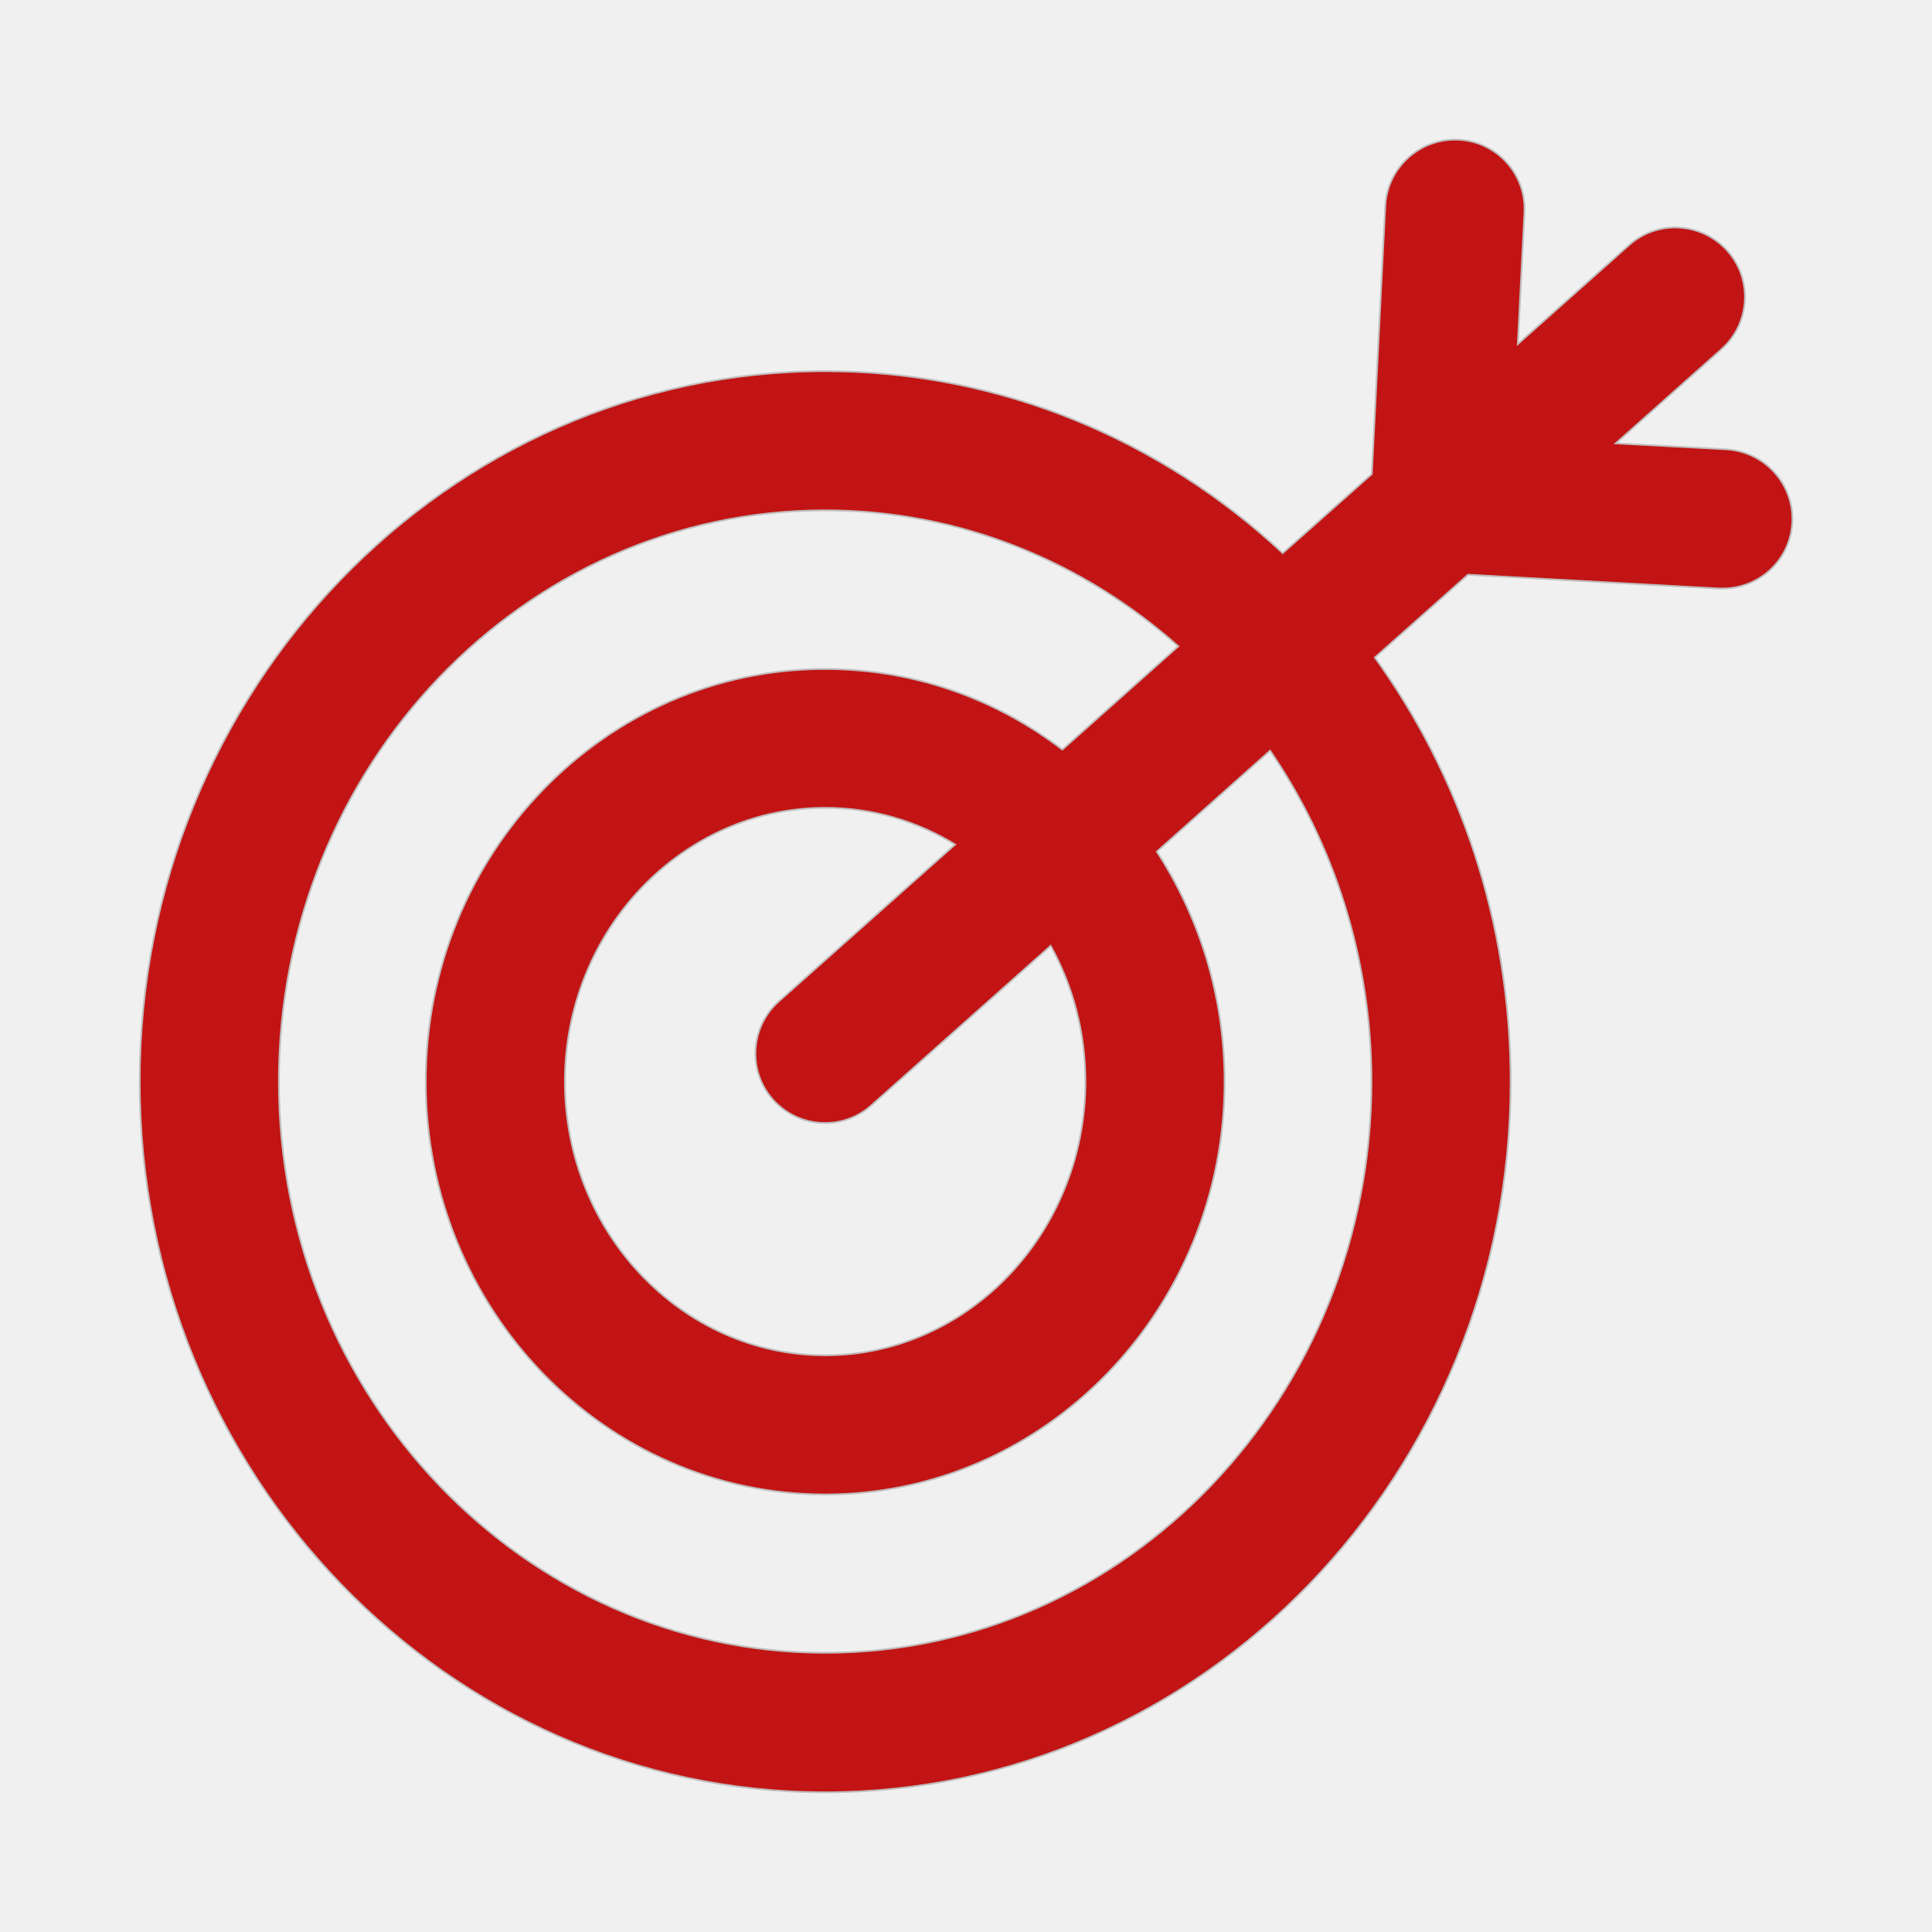
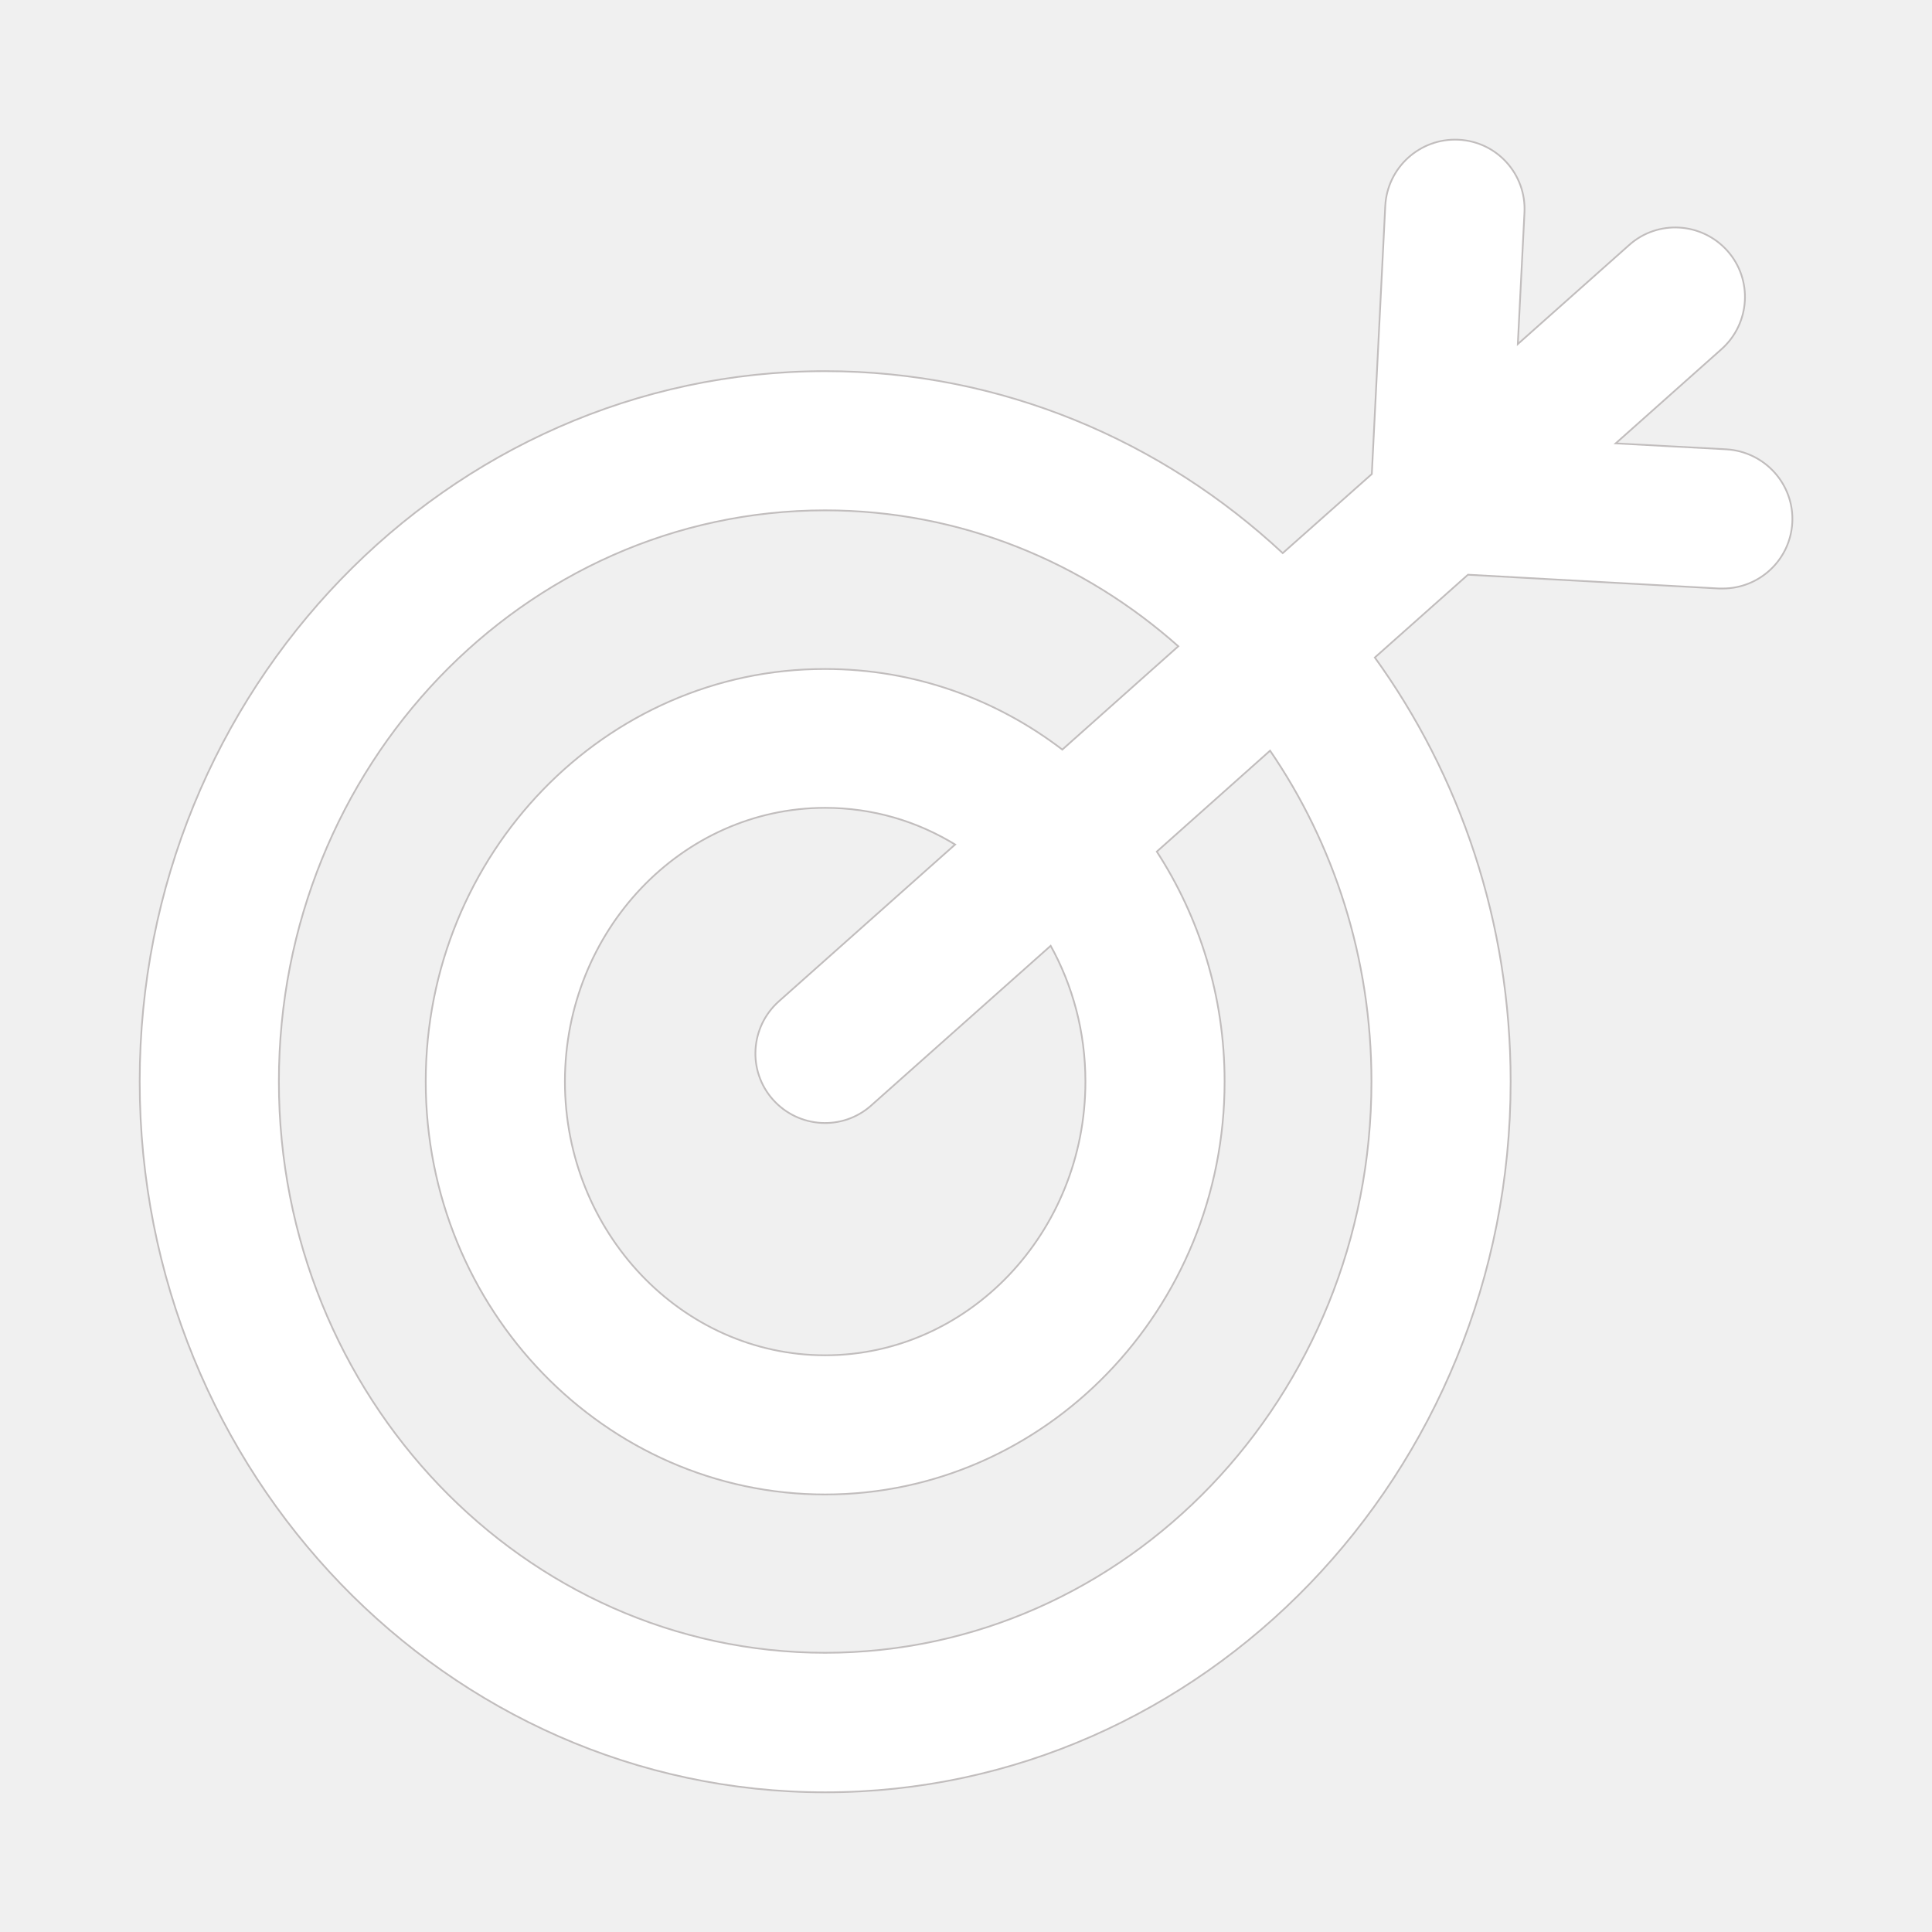
- <svg xmlns="http://www.w3.org/2000/svg" fill="#c21414" height="800px" width="800px" version="1.1" viewBox="-30.72 -30.72 573.44 573.44" enable-background="new 0 0 512 512" stroke="#c21414" transform="rotate(0)" stroke-width="0.005">
+ <svg xmlns="http://www.w3.org/2000/svg" fill="#ffffff" height="800px" width="800px" version="1.1" viewBox="-30.72 -30.72 573.44 573.44" enable-background="new 0 0 512 512" stroke="#c21414" transform="rotate(0)" stroke-width="0.005">
  <g id="SVGRepo_bgCarrier" stroke-width="0" />
  <g id="SVGRepo_tracerCarrier" stroke-linecap="round" stroke-linejoin="round" stroke="#c1bdbd" stroke-width="1.024">
    <g>
      <g>
        <g>
          <path d="m291.7,290.3c0,44.9-34.8,81.5-77.5,81.5s-77.5-36.6-77.5-81.5c0-44.9 34.8-81.5 77.5-81.5 14.2,0 27.5,4 39,11.1l-52.6,46.8c-8.4,7.5-9.2,20.4-1.7,28.8 7.5,8.4 20.4,9.2 28.8,1.7l53.5-47.6c6.7,12 10.5,25.9 10.5,40.7zm84.9,0c0,93.6-72.8,169.8-162.4,169.8-89.5,0-162.4-76.2-162.4-169.8 0-93.7 72.8-169.8 162.4-169.8 40.1,0 76.8,15.3 105.2,40.6l-34.8,31c-19.7-15.1-44-24-70.4-24-65.2-0.1-118.3,54.8-118.3,122.2 0,67.5 53.1,122.3 118.3,122.3s118.3-54.9 118.3-122.3c0-25.3-7.5-48.8-20.2-68.3l34-30.3c19.1,27.8 30.3,61.9 30.3,98.6zm105.1-187.4l-33.5-1.8 31.9-28.4c8.4-7.5 9.2-20.4 1.7-28.8-7.5-8.4-20.4-9.2-28.8-1.7l-33.5,29.8 2-39.6c0.6-11.3-8.1-20.9-19.4-21.4-11.2-0.5-20.8,8.1-21.4,19.4l-4,79.7-26.7,23.7c-36-33.6-83.7-54.1-135.8-54.1-112-1.42109e-14-203.2,94.5-203.2,210.6 0,116.2 91.2,210.7 203.2,210.7 112,0 203.2-94.5 203.2-210.7 0-47.2-15-90.8-40.4-125.9l27.9-24.8 74.6,4.1c0.4,0 0.8,0 1.1,0 10.8,0 19.8-8.4 20.4-19.3 0.6-11.2-8-20.8-19.3-21.5z" />
        </g>
      </g>
    </g>
  </g>
  <g id="SVGRepo_iconCarrier">
    <g>
      <g>
        <g>
          <path d="m291.7,290.3c0,44.9-34.8,81.5-77.5,81.5s-77.5-36.6-77.5-81.5c0-44.9 34.8-81.5 77.5-81.5 14.2,0 27.5,4 39,11.1l-52.6,46.8c-8.4,7.5-9.2,20.4-1.7,28.8 7.5,8.4 20.4,9.2 28.8,1.7l53.5-47.6c6.7,12 10.5,25.9 10.5,40.7zm84.9,0c0,93.6-72.8,169.8-162.4,169.8-89.5,0-162.4-76.2-162.4-169.8 0-93.7 72.8-169.8 162.4-169.8 40.1,0 76.8,15.3 105.2,40.6l-34.8,31c-19.7-15.1-44-24-70.4-24-65.2-0.1-118.3,54.8-118.3,122.2 0,67.5 53.1,122.3 118.3,122.3s118.3-54.9 118.3-122.3c0-25.3-7.5-48.8-20.2-68.3l34-30.3c19.1,27.8 30.3,61.9 30.3,98.6zm105.1-187.4l-33.5-1.8 31.9-28.4c8.4-7.5 9.2-20.4 1.7-28.8-7.5-8.4-20.4-9.2-28.8-1.7l-33.5,29.8 2-39.6c0.6-11.3-8.1-20.9-19.4-21.4-11.2-0.5-20.8,8.1-21.4,19.4l-4,79.7-26.7,23.7c-36-33.6-83.7-54.1-135.8-54.1-112-1.42109e-14-203.2,94.5-203.2,210.6 0,116.2 91.2,210.7 203.2,210.7 112,0 203.2-94.5 203.2-210.7 0-47.2-15-90.8-40.4-125.9l27.9-24.8 74.6,4.1c0.4,0 0.8,0 1.1,0 10.8,0 19.8-8.4 20.4-19.3 0.6-11.2-8-20.8-19.3-21.5z" />
        </g>
      </g>
    </g>
  </g>
</svg>
